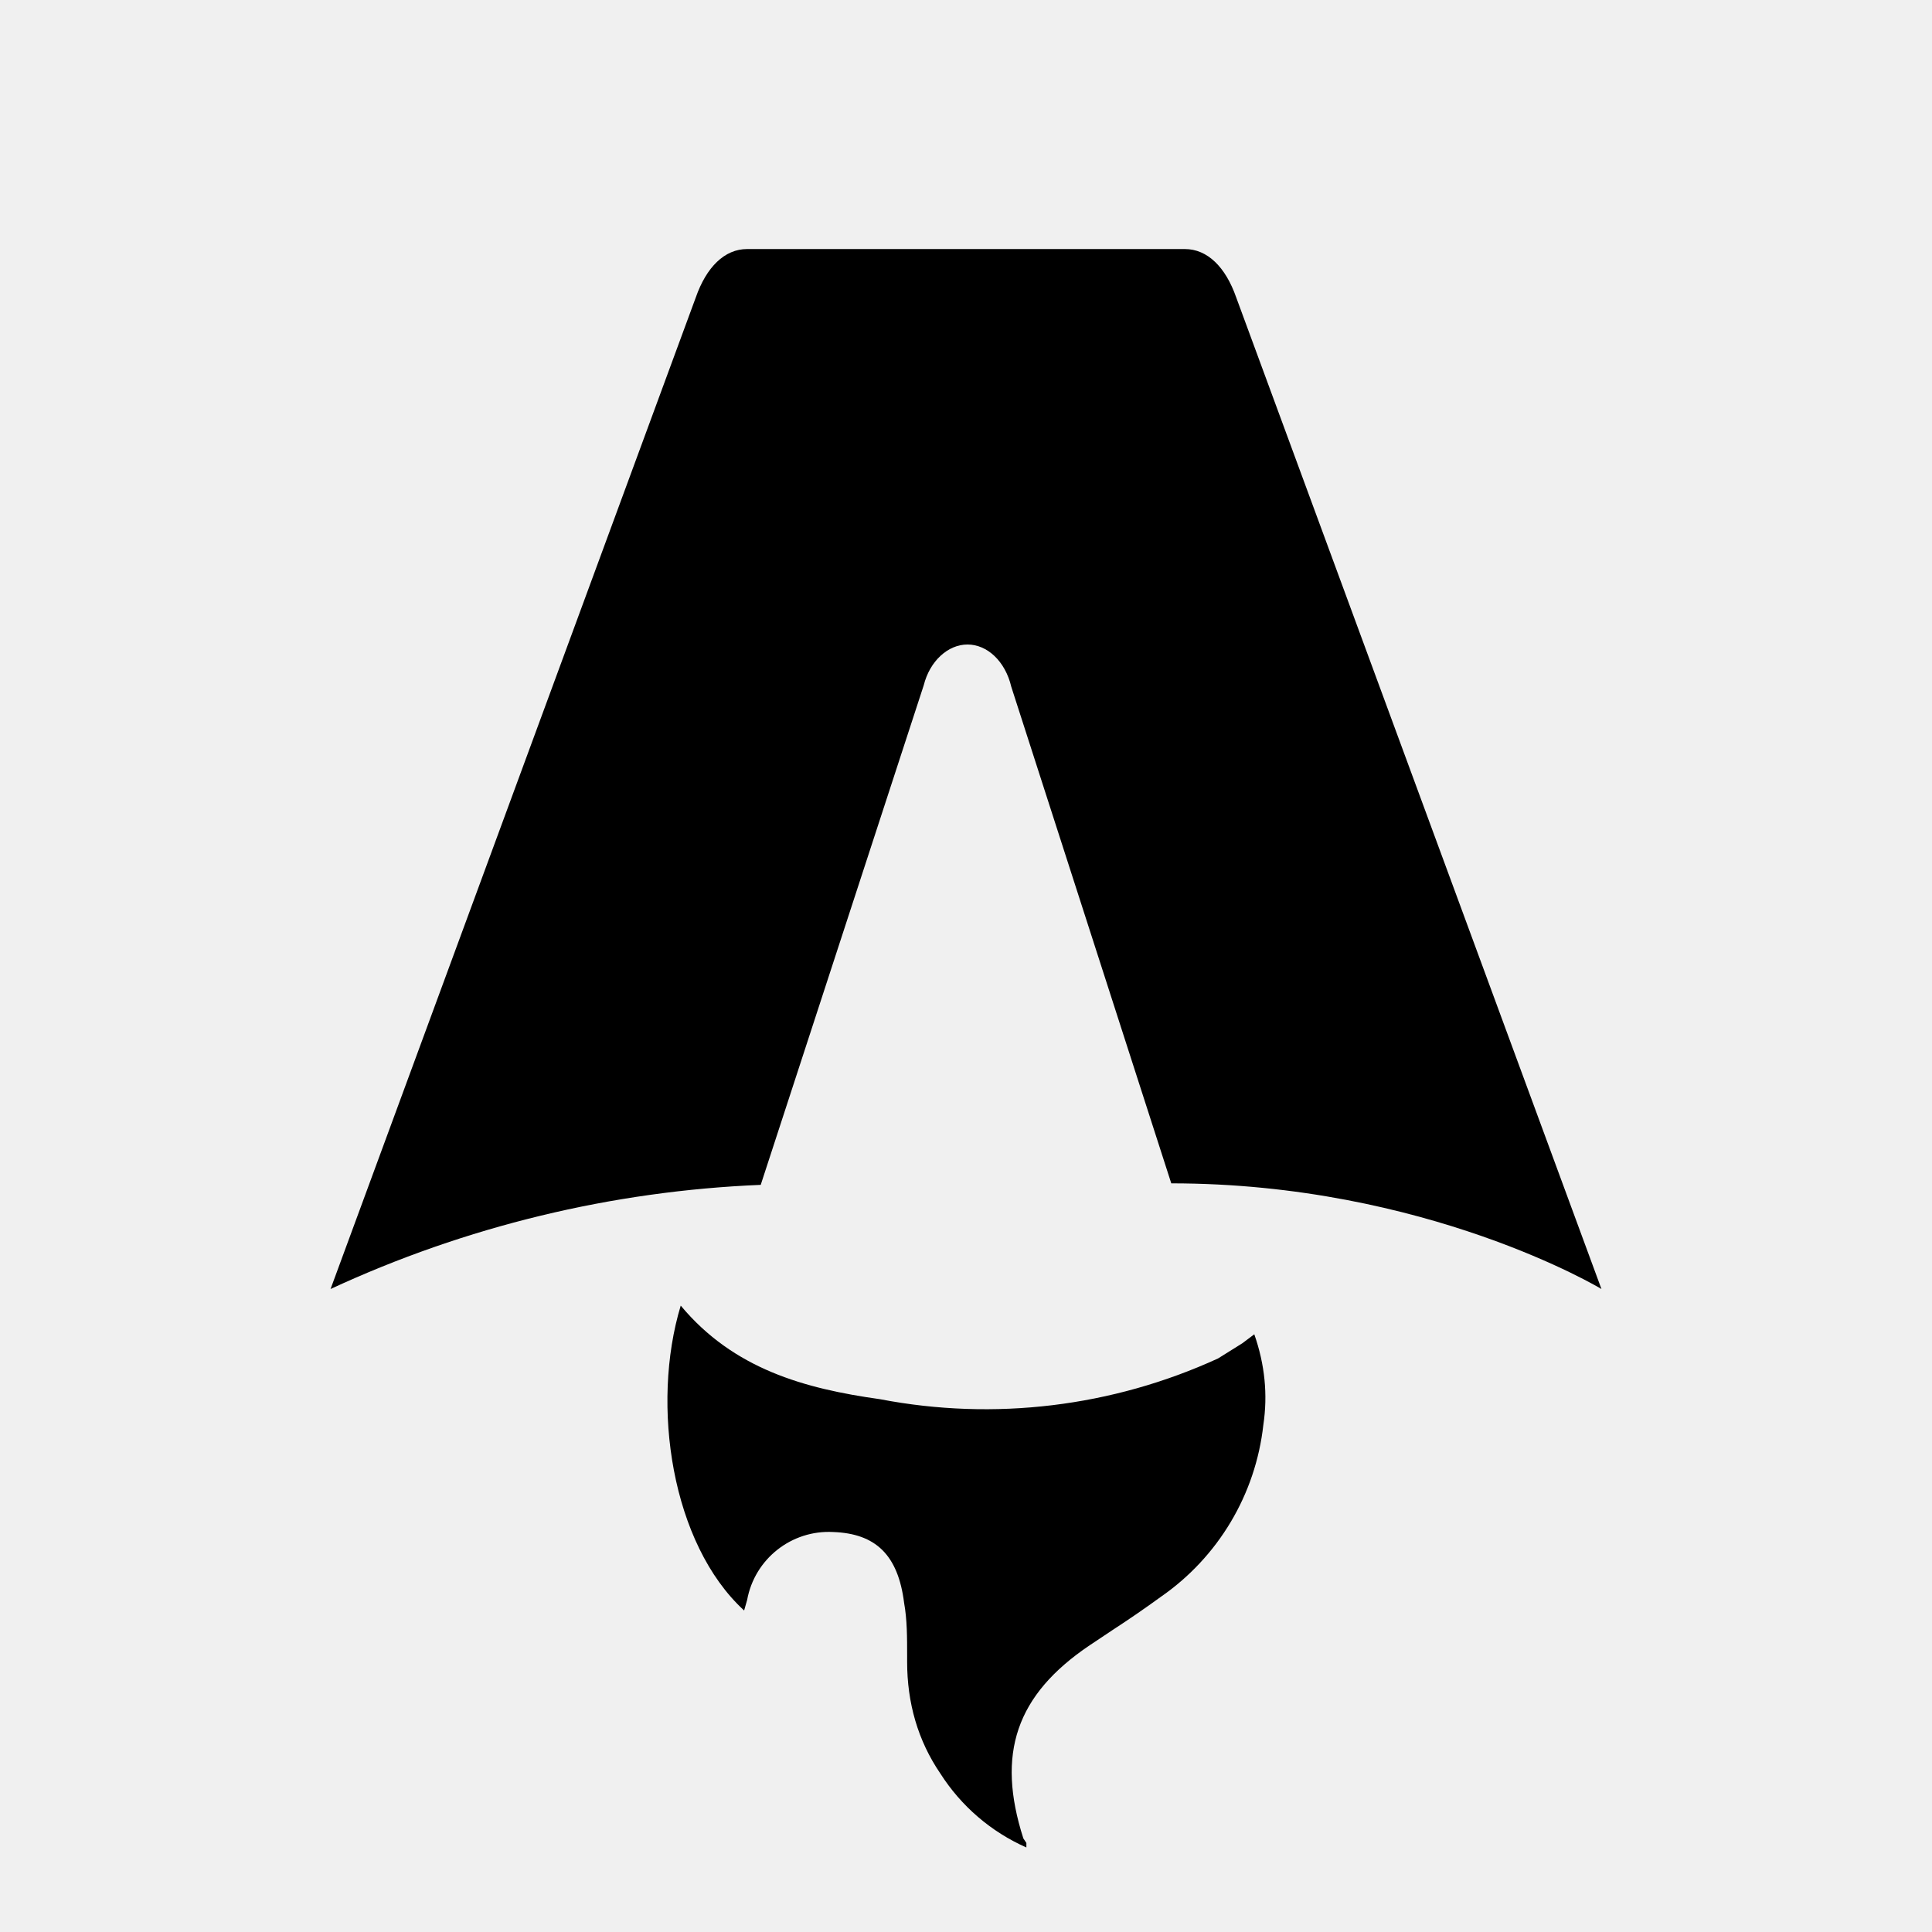
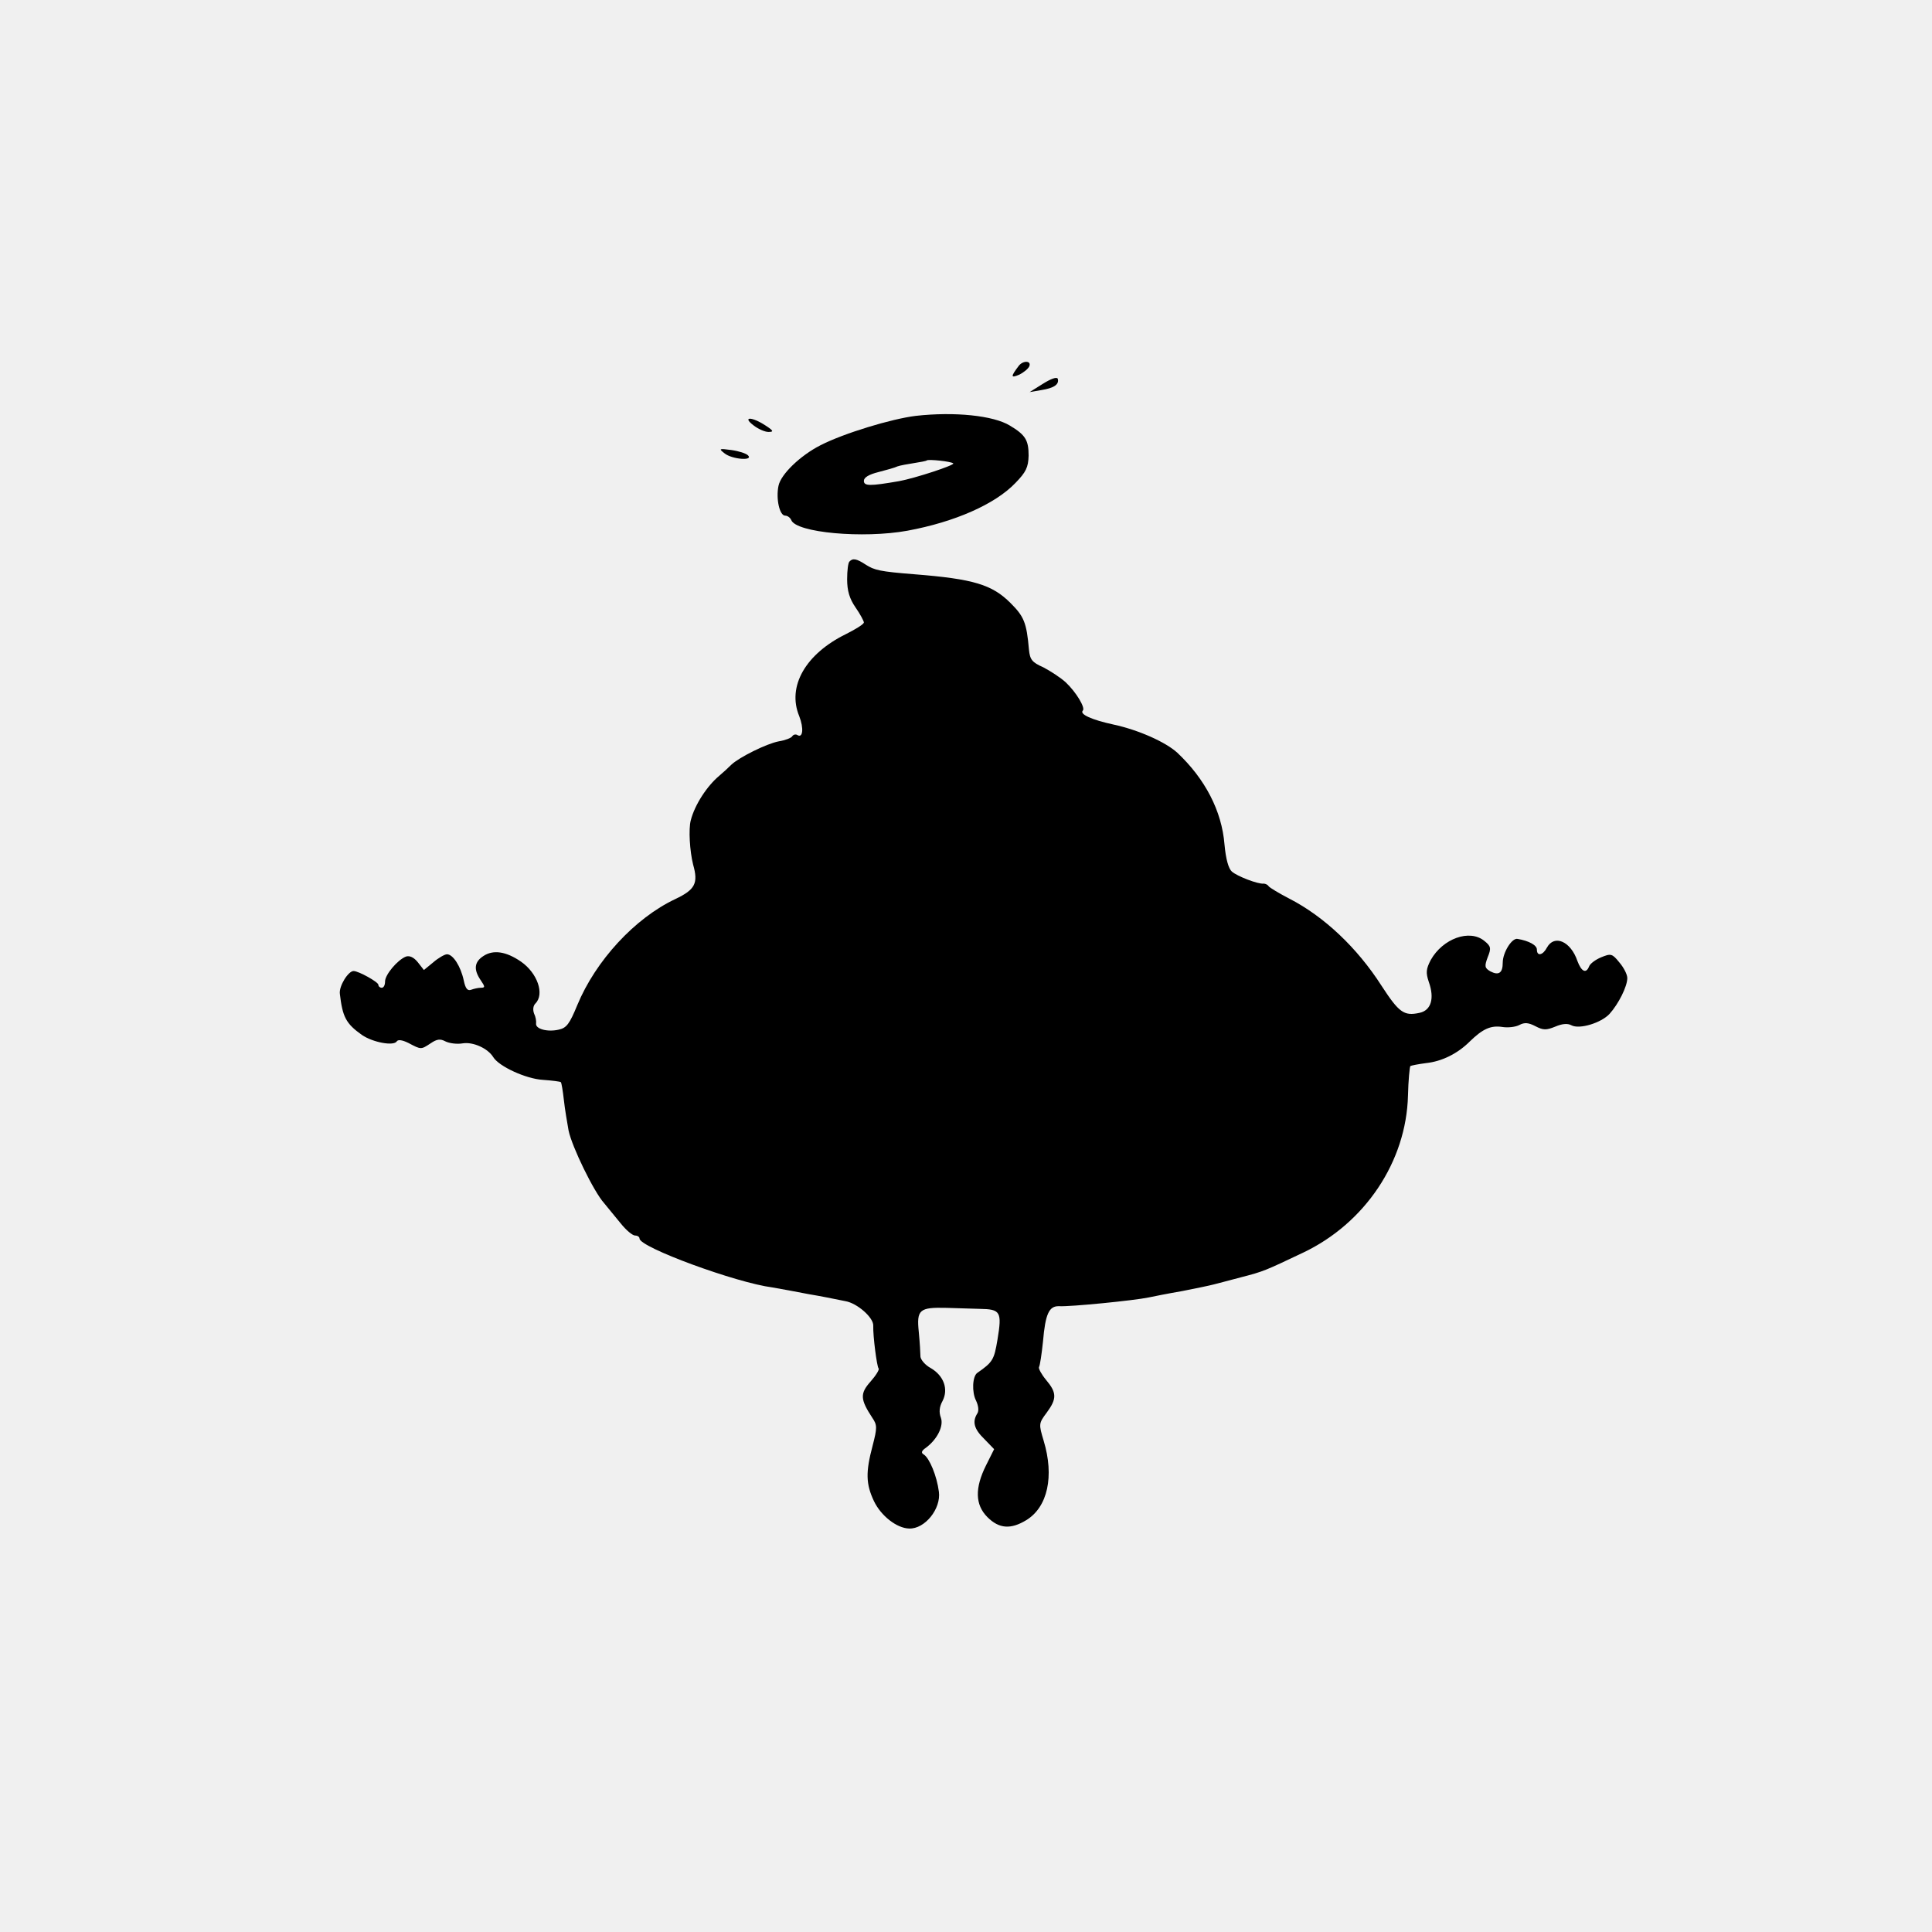
- <svg xmlns="http://www.w3.org/2000/svg" fill="none" viewBox="0 0 128 128">
-   <path d="M50.4 78.5a75.1 75.1 0 0 0-28.5 6.9l24.2-65.7c.7-2 1.9-3.2 3.4-3.2h29c1.5 0 2.7 1.2 3.4 3.2l24.2 65.7s-11.6-7-28.5-7L67 45.5c-.4-1.7-1.6-2.8-2.9-2.8-1.3 0-2.5 1.1-2.9 2.7L50.4 78.5Zm-1.1 28.2Zm-4.2-20.2c-2 6.6-.6 15.8 4.2 20.2a17.5 17.5 0 0 1 .2-.7 5.5 5.5 0 0 1 5.7-4.5c2.8.1 4.3 1.5 4.7 4.7.2 1.1.2 2.3.2 3.5v.4c0 2.7.7 5.2 2.2 7.4a13 13 0 0 0 5.7 4.9v-.3l-.2-.3c-1.8-5.6-.5-9.5 4.4-12.8l1.5-1a73 73 0 0 0 3.2-2.2 16 16 0 0 0 6.8-11.4c.3-2 .1-4-.6-6l-.8.6-1.6 1a37 37 0 0 1-22.4 2.7c-5-.7-9.7-2-13.2-6.2Z" />
-   <style>
-         path { fill: #000; }
-         @media (prefers-color-scheme: dark) {
-             path { fill: #FFF; }
-         }
-     </style>
+ <svg xmlns="http://www.w3.org/2000/svg" version="1.0" width="577pt" height="577pt" viewBox="0 0 577 577" preserveAspectRatio="xMidYMid meet">
+   <g transform="translate(0,577) scale(0.1,-0.1)" fill="#000000" stroke="none">
+     <path d="M3043 4678 c-25 -33 -25 -38 1 -27 14 7 27 18 30 25 7 17 -18 18 -31 2z" />
+     <path d="M3115 4624 l-40 -25 35 6 c38 6 54 17 49 34 -3 6 -20 0 -44 -15z" />
+     <path d="M2735 4528 c-73 -9 -215 -52 -285 -88 -59 -30 -118 -86 -125 -121 -8 -38 3 -89 20 -89 7 0 15 -6 18 -13 14 -38 215 -56 347 -32 141 26 262 79 323 143 31 32 38 46 39 81 0 46 -9 62 -56 90 -49 30 -165 42 -281 29z m112 -142 c5 -5 -113 -44 -162 -53 -87 -15 -105 -15 -105 1 0 10 15 19 43 26 23 6 49 13 57 17 8 3 31 7 50 10 19 3 36 6 38 8 5 4 73 -3 79 -9z" />
+     <path d="M2250 4500 c14 -11 34 -20 45 -20 17 0 15 4 -10 20 -40 26 -69 26 -35 0z" />
+     <path d="M2164 4416 c22 -18 87 -23 70 -6 -6 6 -28 13 -50 16 -37 5 -38 4 -20 -10z" />
+     <path d="M2537 4093 c-4 -3 -7 -27 -7 -53 0 -34 7 -58 25 -84 14 -20 25 -41 25 -45 0 -5 -24 -20 -54 -35 -120 -59 -176 -156 -139 -245 14 -36 11 -67 -6 -56 -5 3 -12 1 -15 -4 -3 -5 -21 -12 -40 -15 -37 -7 -119 -48 -142 -70 -8 -8 -24 -23 -36 -33 -36 -30 -73 -86 -85 -133 -7 -26 -3 -92 7 -132 16 -56 6 -75 -53 -103 -121 -57 -238 -184 -293 -317 -23 -56 -32 -68 -55 -73 -34 -8 -70 2 -68 18 1 7 -1 20 -6 30 -4 11 -3 23 4 30 28 28 6 91 -43 125 -45 31 -83 36 -112 17 -28 -18 -30 -41 -8 -73 13 -19 13 -22 0 -22 -8 0 -21 -3 -29 -6 -11 -4 -17 4 -22 28 -9 42 -32 78 -50 78 -7 0 -26 -11 -41 -24 l-28 -23 -18 23 c-12 15 -25 21 -36 17 -25 -10 -62 -54 -62 -74 0 -11 -4 -19 -10 -19 -5 0 -10 4 -10 9 0 8 -59 41 -74 41 -16 0 -44 -45 -41 -68 8 -69 18 -89 66 -123 32 -22 95 -34 104 -19 4 6 17 4 35 -5 38 -20 37 -20 66 -1 19 13 29 14 44 6 12 -6 35 -9 52 -6 31 5 75 -15 91 -41 17 -28 98 -65 148 -68 28 -2 52 -5 54 -7 2 -2 6 -26 9 -53 3 -28 10 -68 14 -91 10 -49 76 -184 106 -217 11 -14 34 -41 50 -61 16 -20 35 -36 43 -36 7 0 13 -4 13 -9 0 -26 288 -132 397 -146 12 -2 34 -6 50 -9 15 -3 42 -8 58 -11 17 -3 41 -7 55 -10 14 -3 39 -8 55 -11 35 -6 84 -49 83 -73 -1 -32 11 -123 16 -128 3 -3 -8 -21 -24 -39 -32 -36 -31 -53 5 -108 15 -22 15 -30 1 -84 -21 -79 -20 -114 4 -165 21 -44 68 -81 105 -82 47 -2 96 59 89 110 -6 47 -28 100 -45 111 -9 5 -7 11 6 20 34 25 54 65 45 90 -6 16 -5 32 5 50 18 35 4 75 -35 98 -17 9 -30 25 -31 34 0 9 -2 43 -5 74 -7 67 2 74 83 72 27 -1 71 -2 99 -3 62 -1 67 -8 53 -92 -10 -60 -14 -67 -60 -99 -15 -10 -17 -58 -4 -83 7 -15 9 -30 4 -38 -16 -25 -10 -47 21 -77 l29 -30 -24 -48 c-34 -68 -33 -118 4 -155 35 -35 70 -37 116 -9 64 39 84 131 52 237 -15 50 -15 52 9 84 31 42 30 60 -2 98 -14 17 -23 34 -21 38 3 5 8 39 12 77 7 82 18 106 48 105 33 -2 224 17 267 26 14 3 59 12 100 19 41 8 84 17 95 20 11 3 47 12 80 21 70 18 73 20 187 74 185 88 308 272 313 469 1 45 5 85 7 88 3 2 24 6 47 9 47 5 94 28 131 65 38 37 62 48 96 43 18 -3 41 0 52 6 15 8 27 7 48 -4 23 -12 32 -12 59 -1 21 9 37 10 48 4 24 -13 89 7 114 34 27 30 53 82 53 107 0 11 -11 32 -24 47 -21 26 -25 27 -54 15 -17 -7 -33 -19 -36 -27 -9 -23 -23 -16 -35 16 -20 59 -69 80 -91 40 -12 -23 -30 -27 -30 -6 0 13 -23 26 -58 32 -17 3 -44 -41 -44 -71 0 -31 -12 -39 -37 -26 -17 10 -18 15 -8 42 11 27 10 33 -10 49 -44 36 -124 7 -160 -57 -14 -27 -15 -38 -6 -65 18 -50 7 -86 -28 -93 -46 -10 -61 1 -113 81 -73 114 -172 207 -275 260 -31 16 -59 33 -62 37 -3 5 -10 8 -15 8 -17 -2 -79 22 -95 36 -10 9 -18 37 -22 81 -8 100 -58 196 -141 274 -35 32 -116 68 -190 84 -65 14 -103 31 -92 42 8 8 -20 55 -51 84 -15 14 -46 34 -67 45 -34 15 -40 23 -43 53 -7 81 -15 99 -55 139 -55 55 -110 72 -288 86 -101 8 -119 12 -145 29 -26 17 -38 20 -48 9z" />
+   </g>
</svg>
